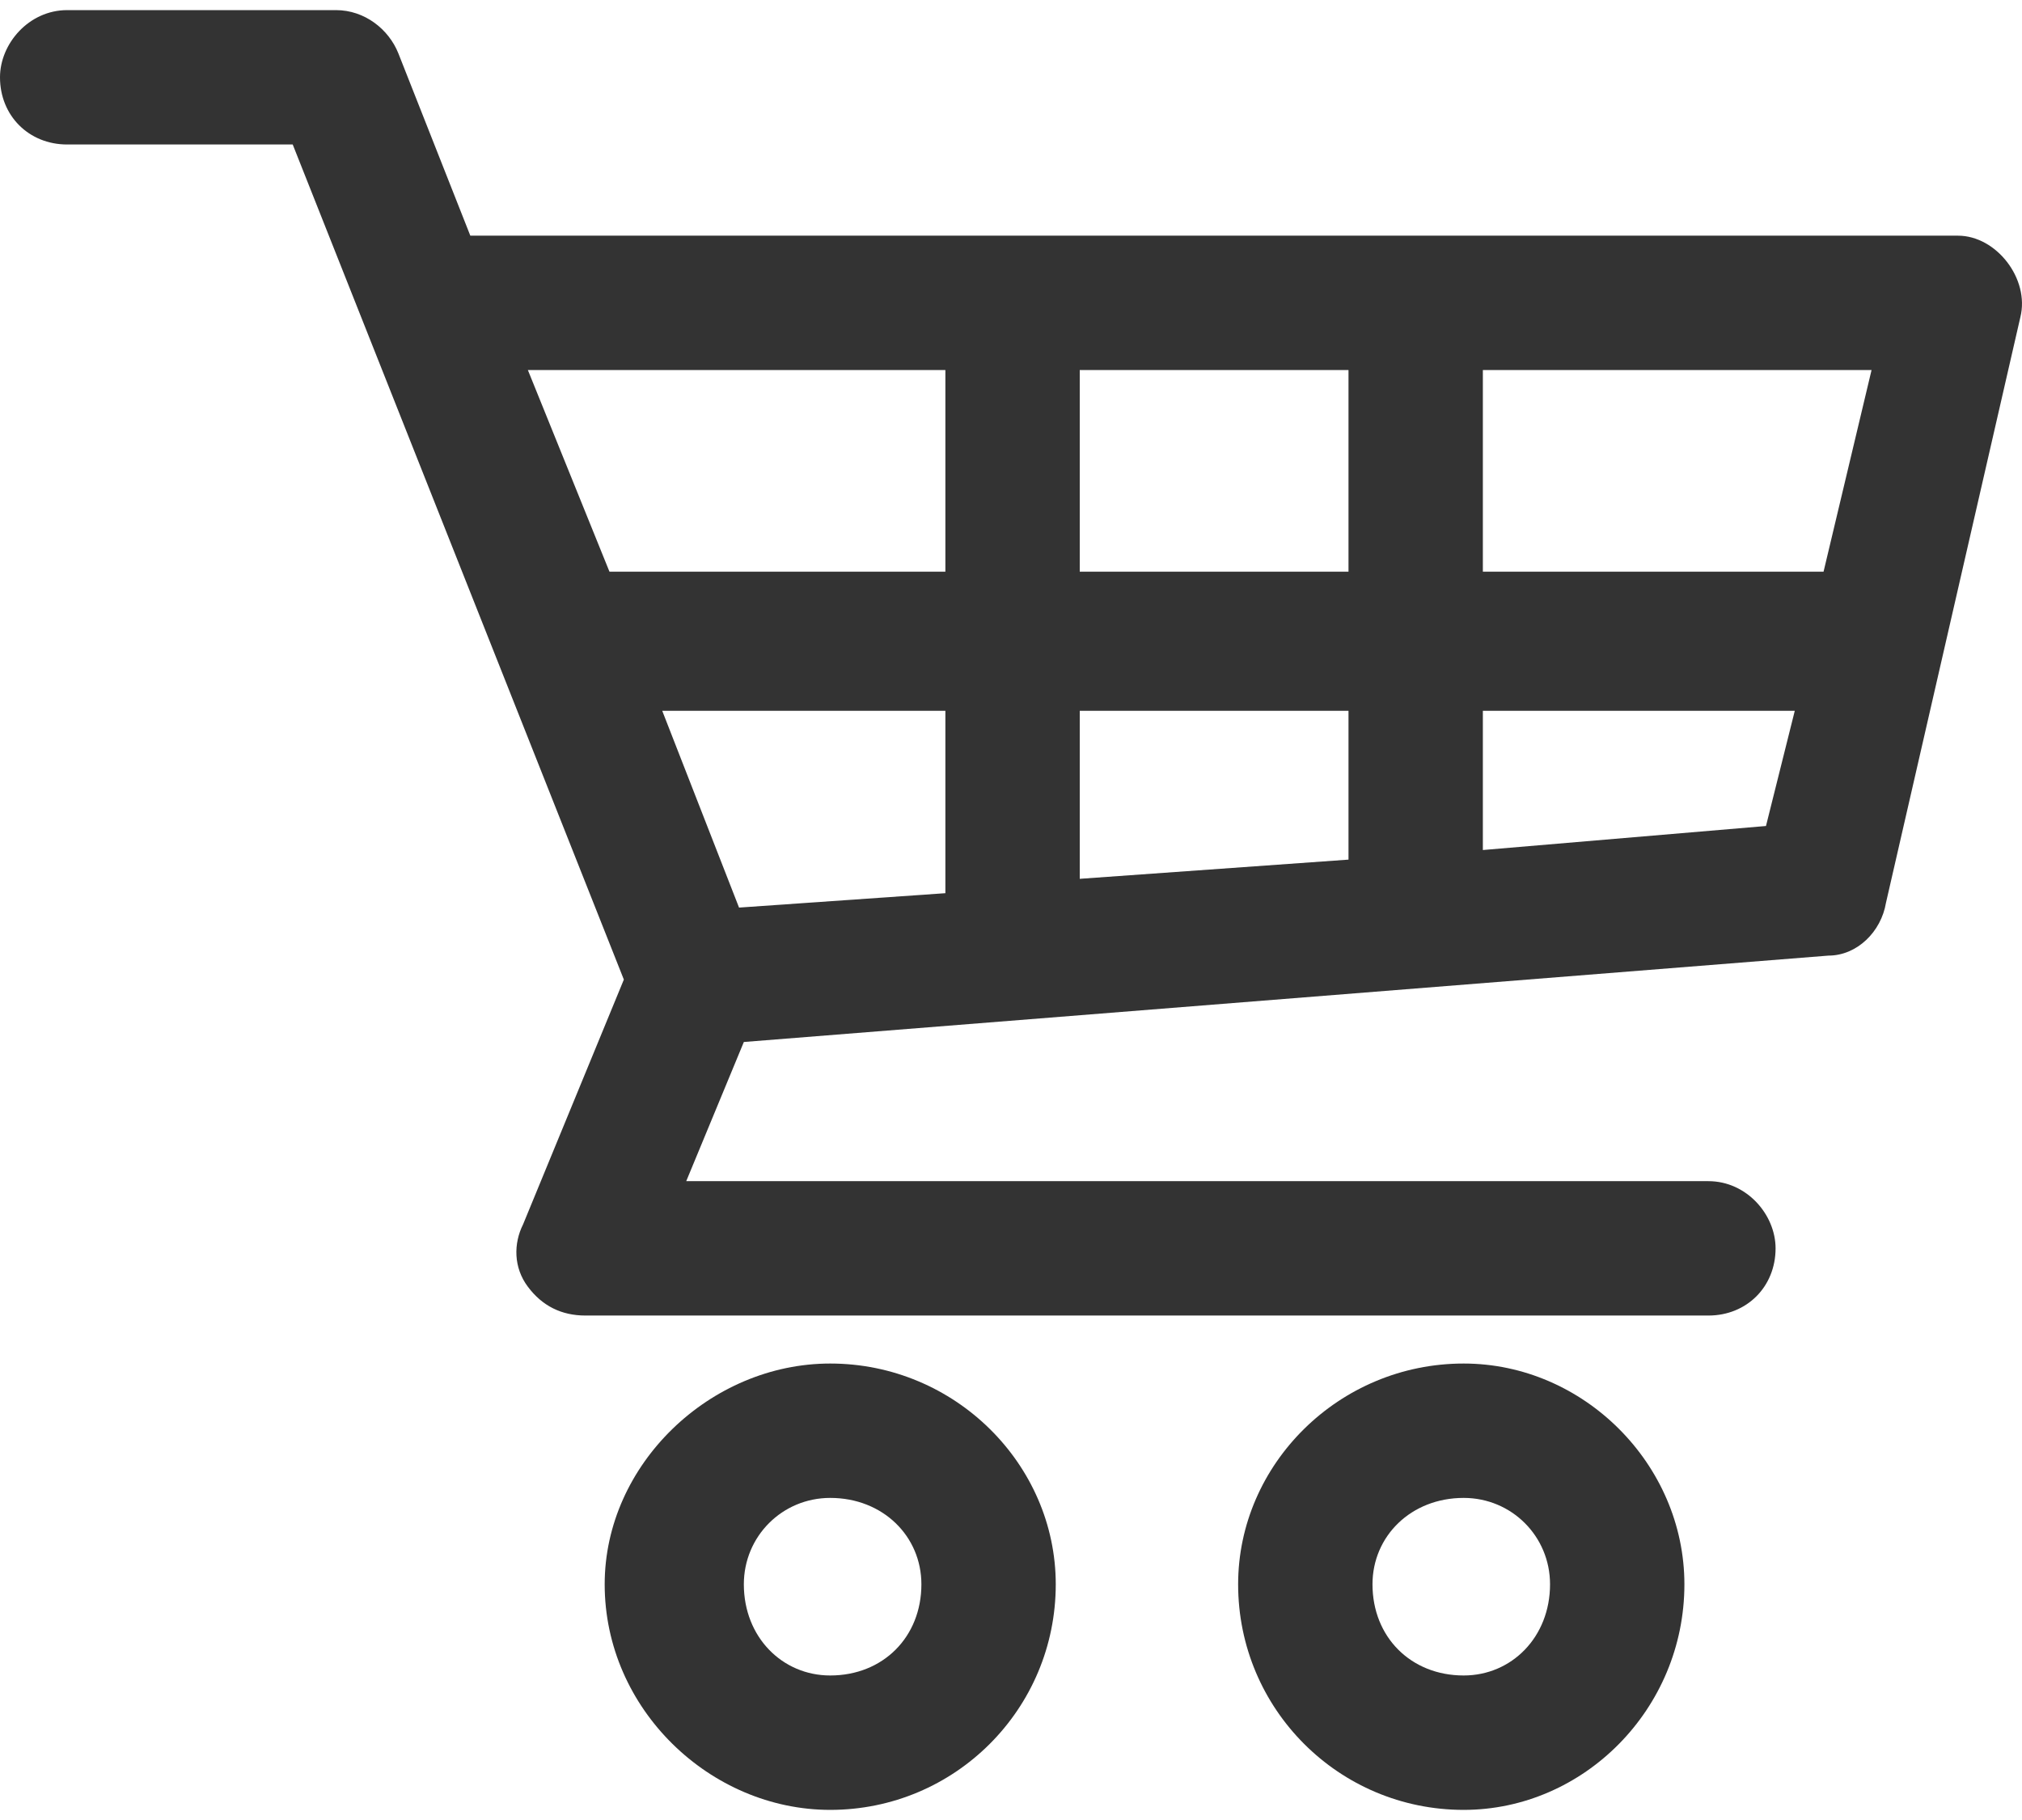
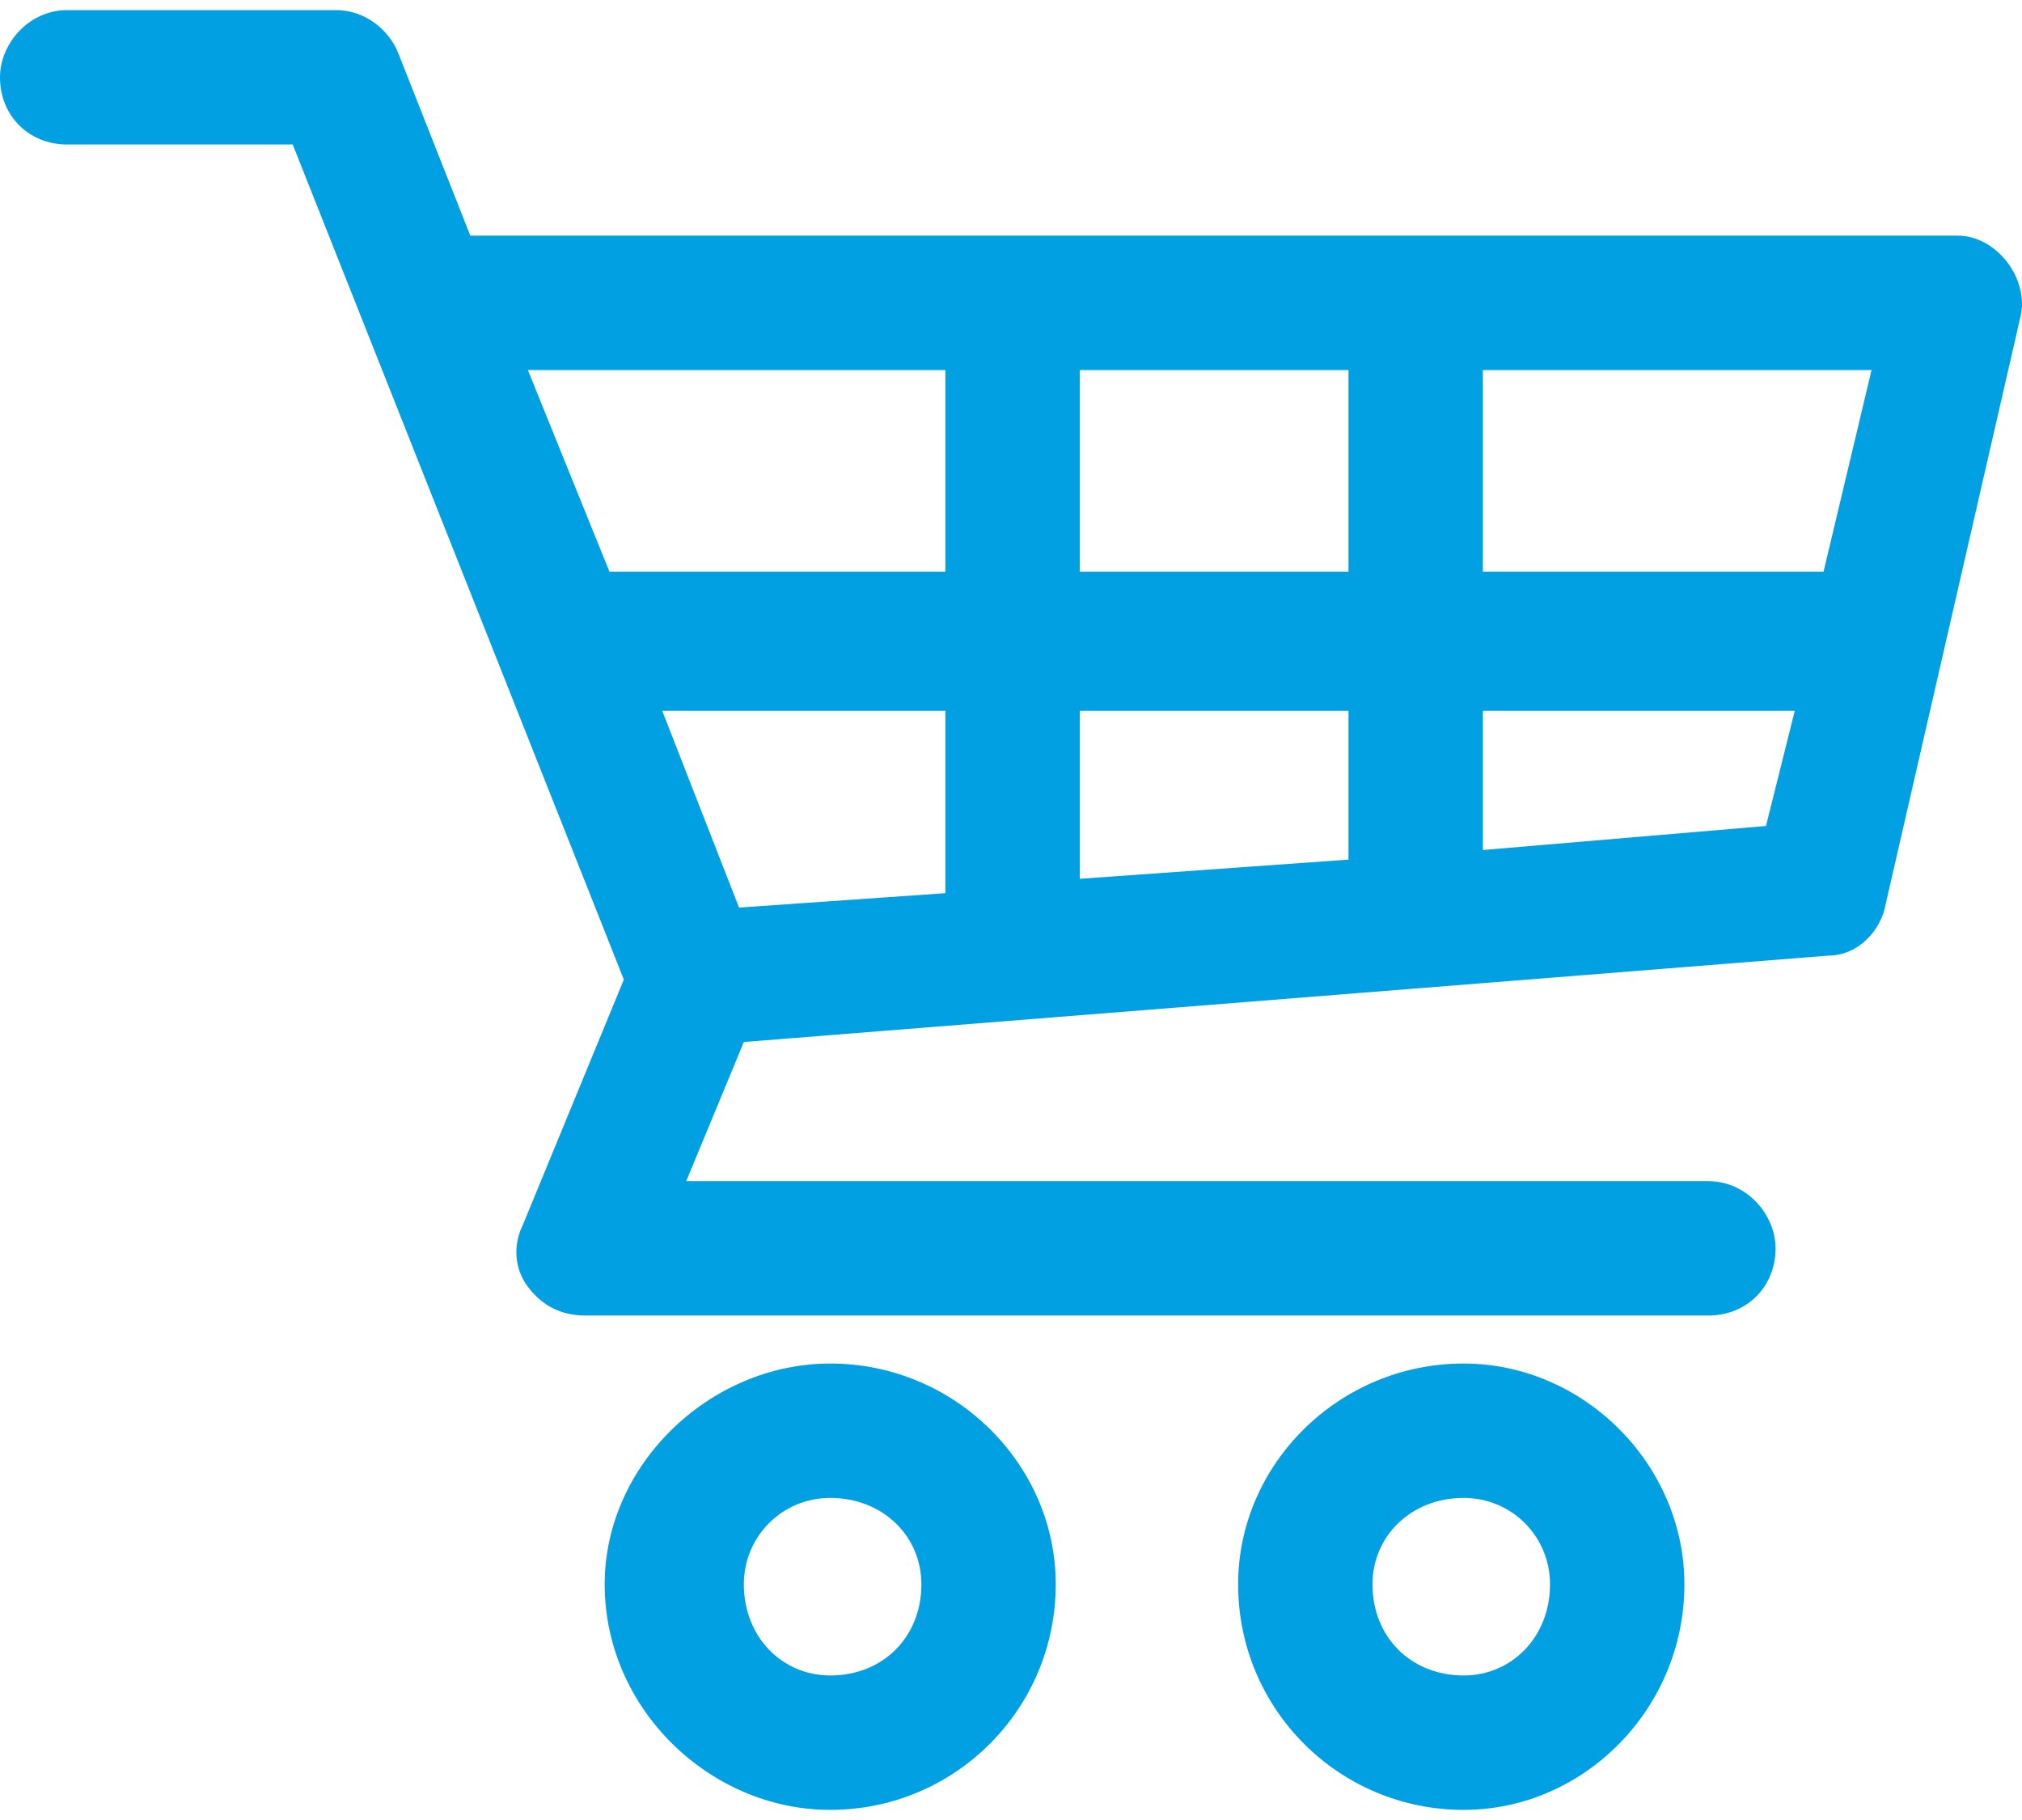
<svg xmlns="http://www.w3.org/2000/svg" xml:space="preserve" width="20px" height="18px" version="1.0" style="shape-rendering:geometricPrecision; text-rendering:geometricPrecision; image-rendering:optimizeQuality; fill-rule:evenodd; clip-rule:evenodd" viewBox="0 0 2000028 1780015">
  <defs>
    <style type="text/css">
   
-     .fil0 {fill:#333333;fill-rule:nonzero}
+     .fil0 {fill:#00a0e3;fill-rule:nonzero}
   
  </style>
  </defs>
  <g id="Слой_x0020_1">
    <path class="fil0" d="M66451 0c-37972,0 -66451,33253 -66451,66451 0,37972 28479,66450 66451,66450l223084 0c109169,275324 218366,550620 327536,825916l-99677 242099c-9520,18986 -9520,42718 4747,61704 14211,18986 33225,28479 56958,28479l1110732 0c37972,0 66451,-28479 66451,-66451 0,-33225 -28479,-66451 -66451,-66451l-1011056 0 56986 -137648 1072760 -85436c28479,0 52212,-23733 56958,-52212l132902 -579098c9493,-37972 -23733,-80718 -61705,-80718l-1471465 0 -71197 -180367c-9493,-23732 -33226,-42718 -61704,-42718l-265803 0 -56 0zm455690 355986l412972 0 0 199380 -332282 0 -80690 -199380 0 0zm545873 0l265831 0 0 199380 -265831 0 0 -199380zm398733 0l384465 0 -47465 199380 -337000 0 0 -199380zm-811705 337028l280071 0 0 180367 -204099 14239 -75972 -194606 0 0zm412972 0l265831 0 0 147169 -265831 18986 0 -166155zm398733 0l308521 0 -28479 113916 -280042 23760 0 -137676zm-645550 645550c-118662,0 -223084,99704 -223084,218366 0,123408 104422,223085 223084,223085 123409,0 223085,-99677 223085,-223085 0,-118662 -99676,-218366 -223085,-218366zm626564 0c-123437,0 -223085,99704 -223085,218366 0,123408 99676,223085 223085,223085 118662,0 218338,-99677 218338,-223085 0,-118662 -99676,-218366 -218338,-218366zm-626564 132901c52212,0 90183,37972 90183,85437 0,52211 -37971,90183 -90183,90183 -47465,0 -85436,-37972 -85436,-90183 0,-47465 37971,-85437 85436,-85437zm626564 0c47465,0 85436,37972 85436,85437 0,52211 -37971,90183 -85436,90183 -52212,0 -90183,-37972 -90183,-90183 0,-47465 37971,-85437 90183,-85437z" display="inline" />
  </g>
</svg>
